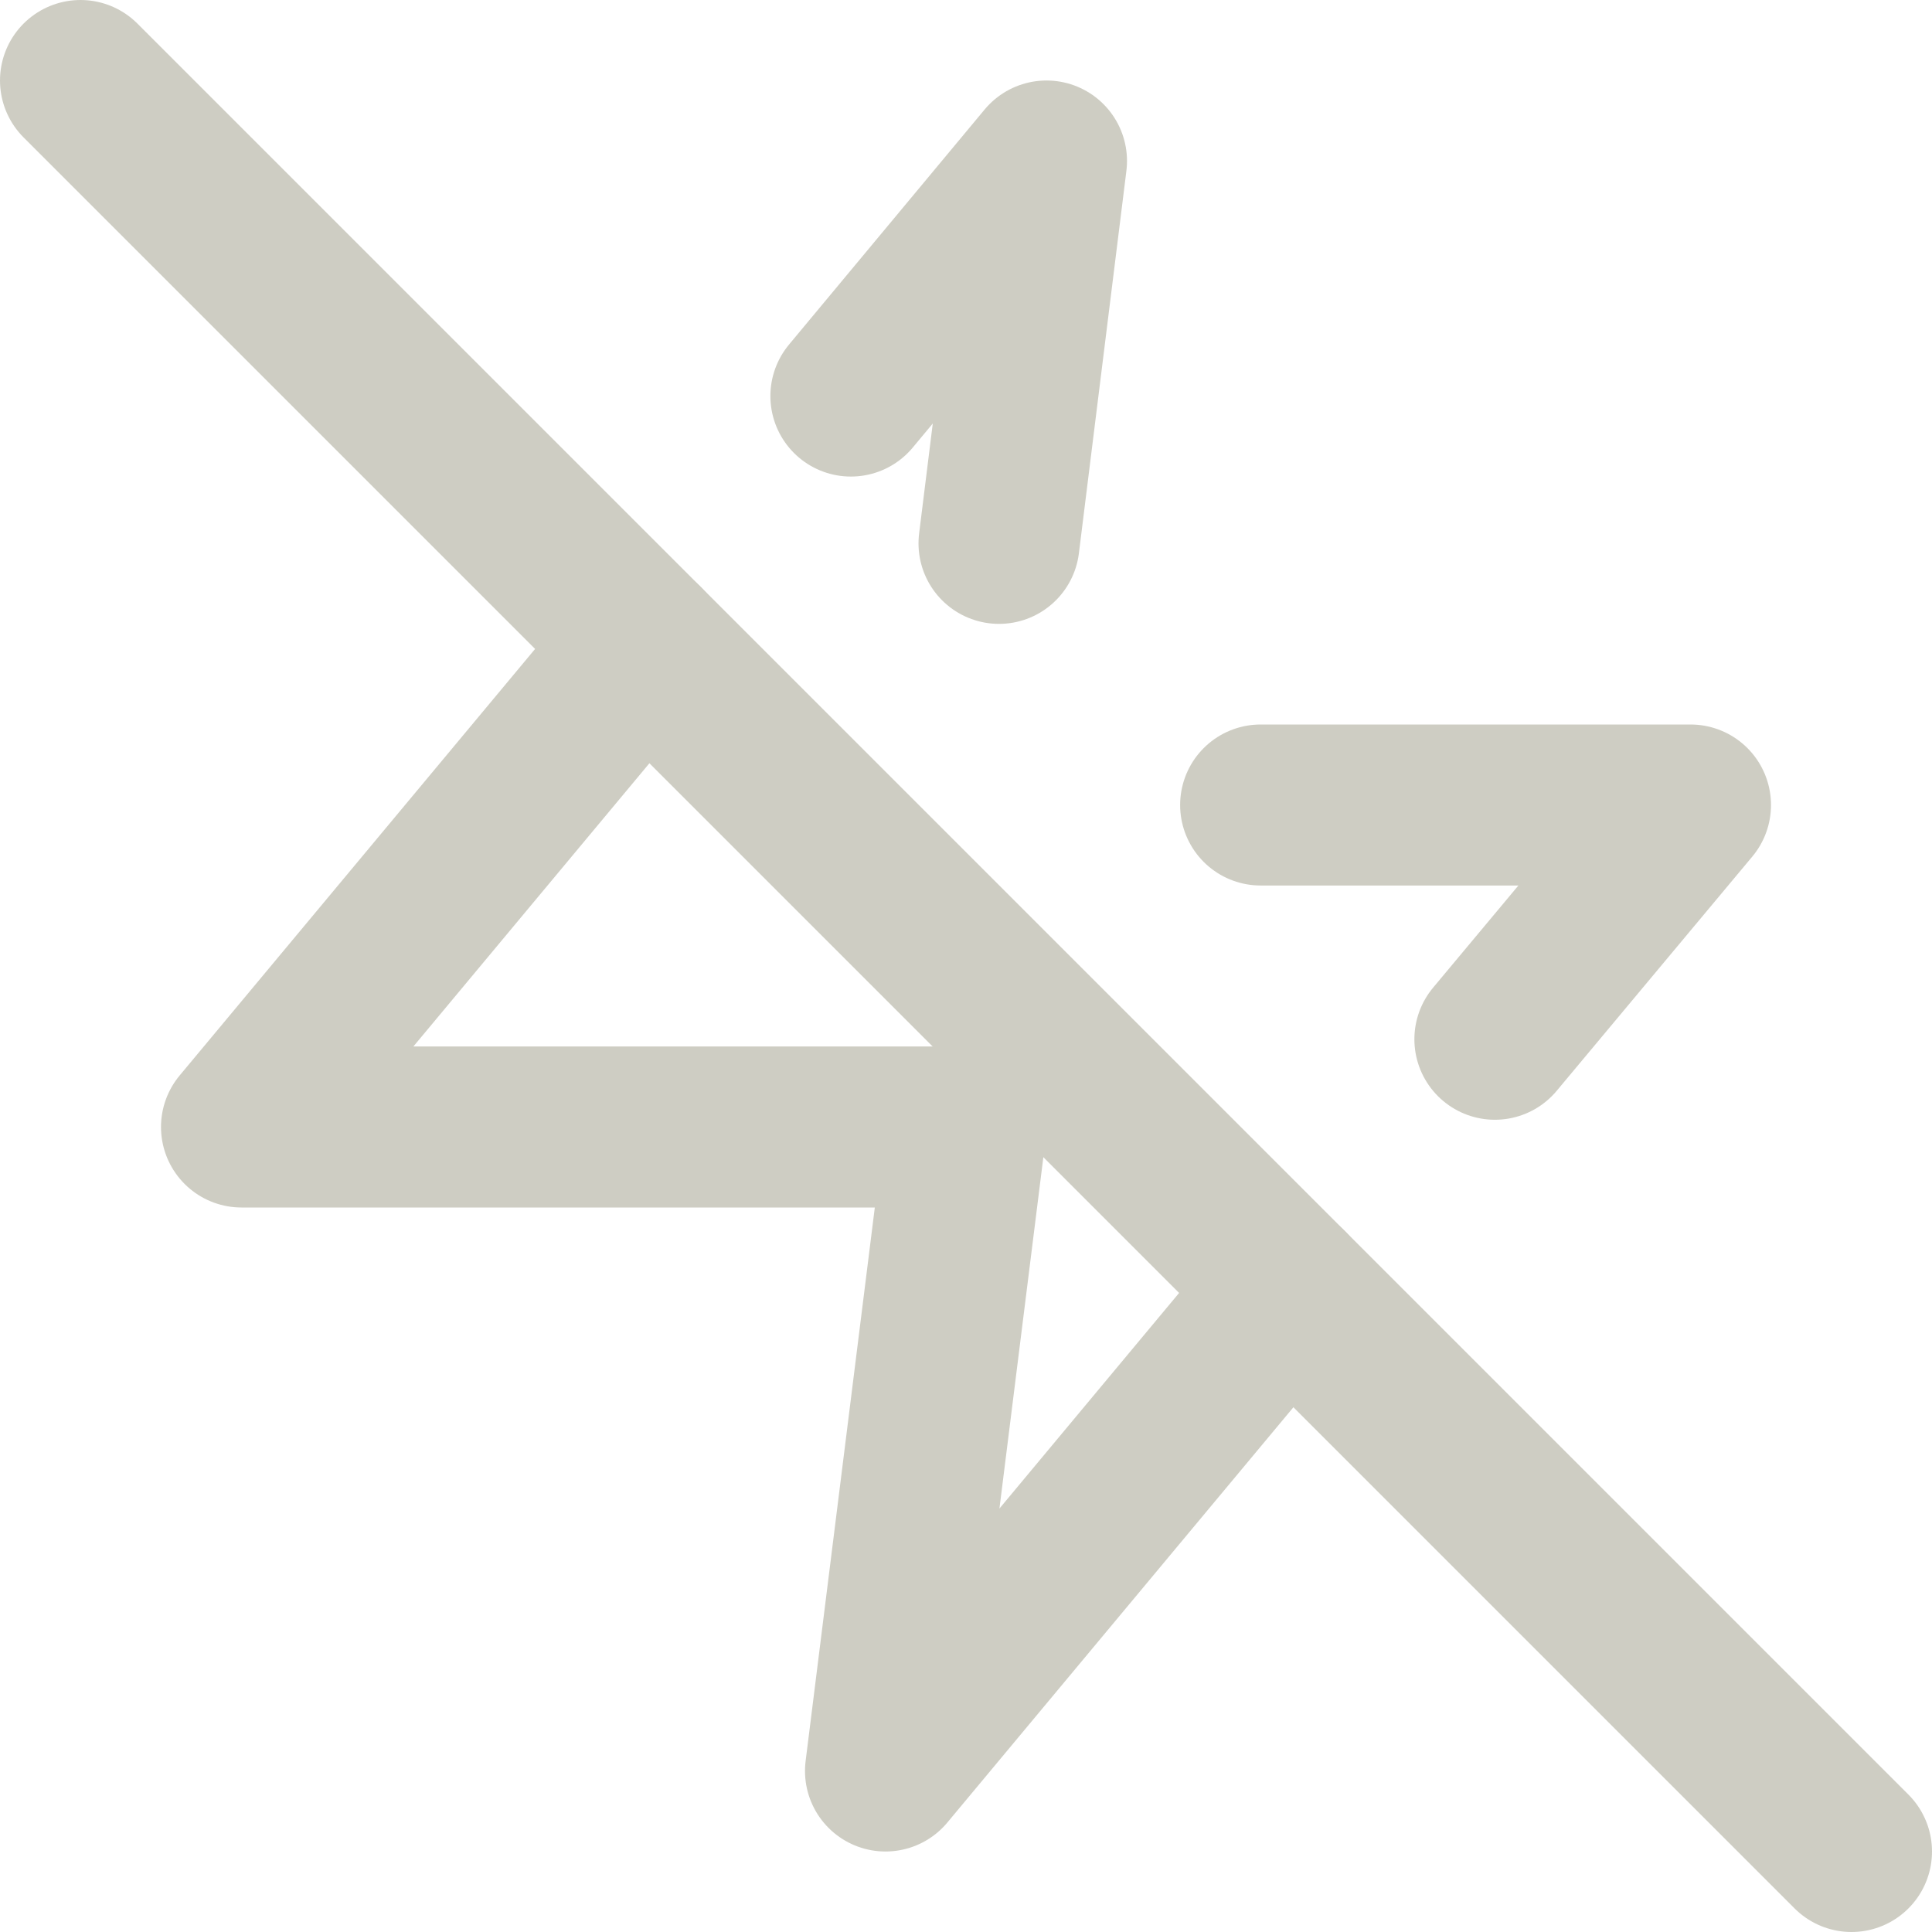
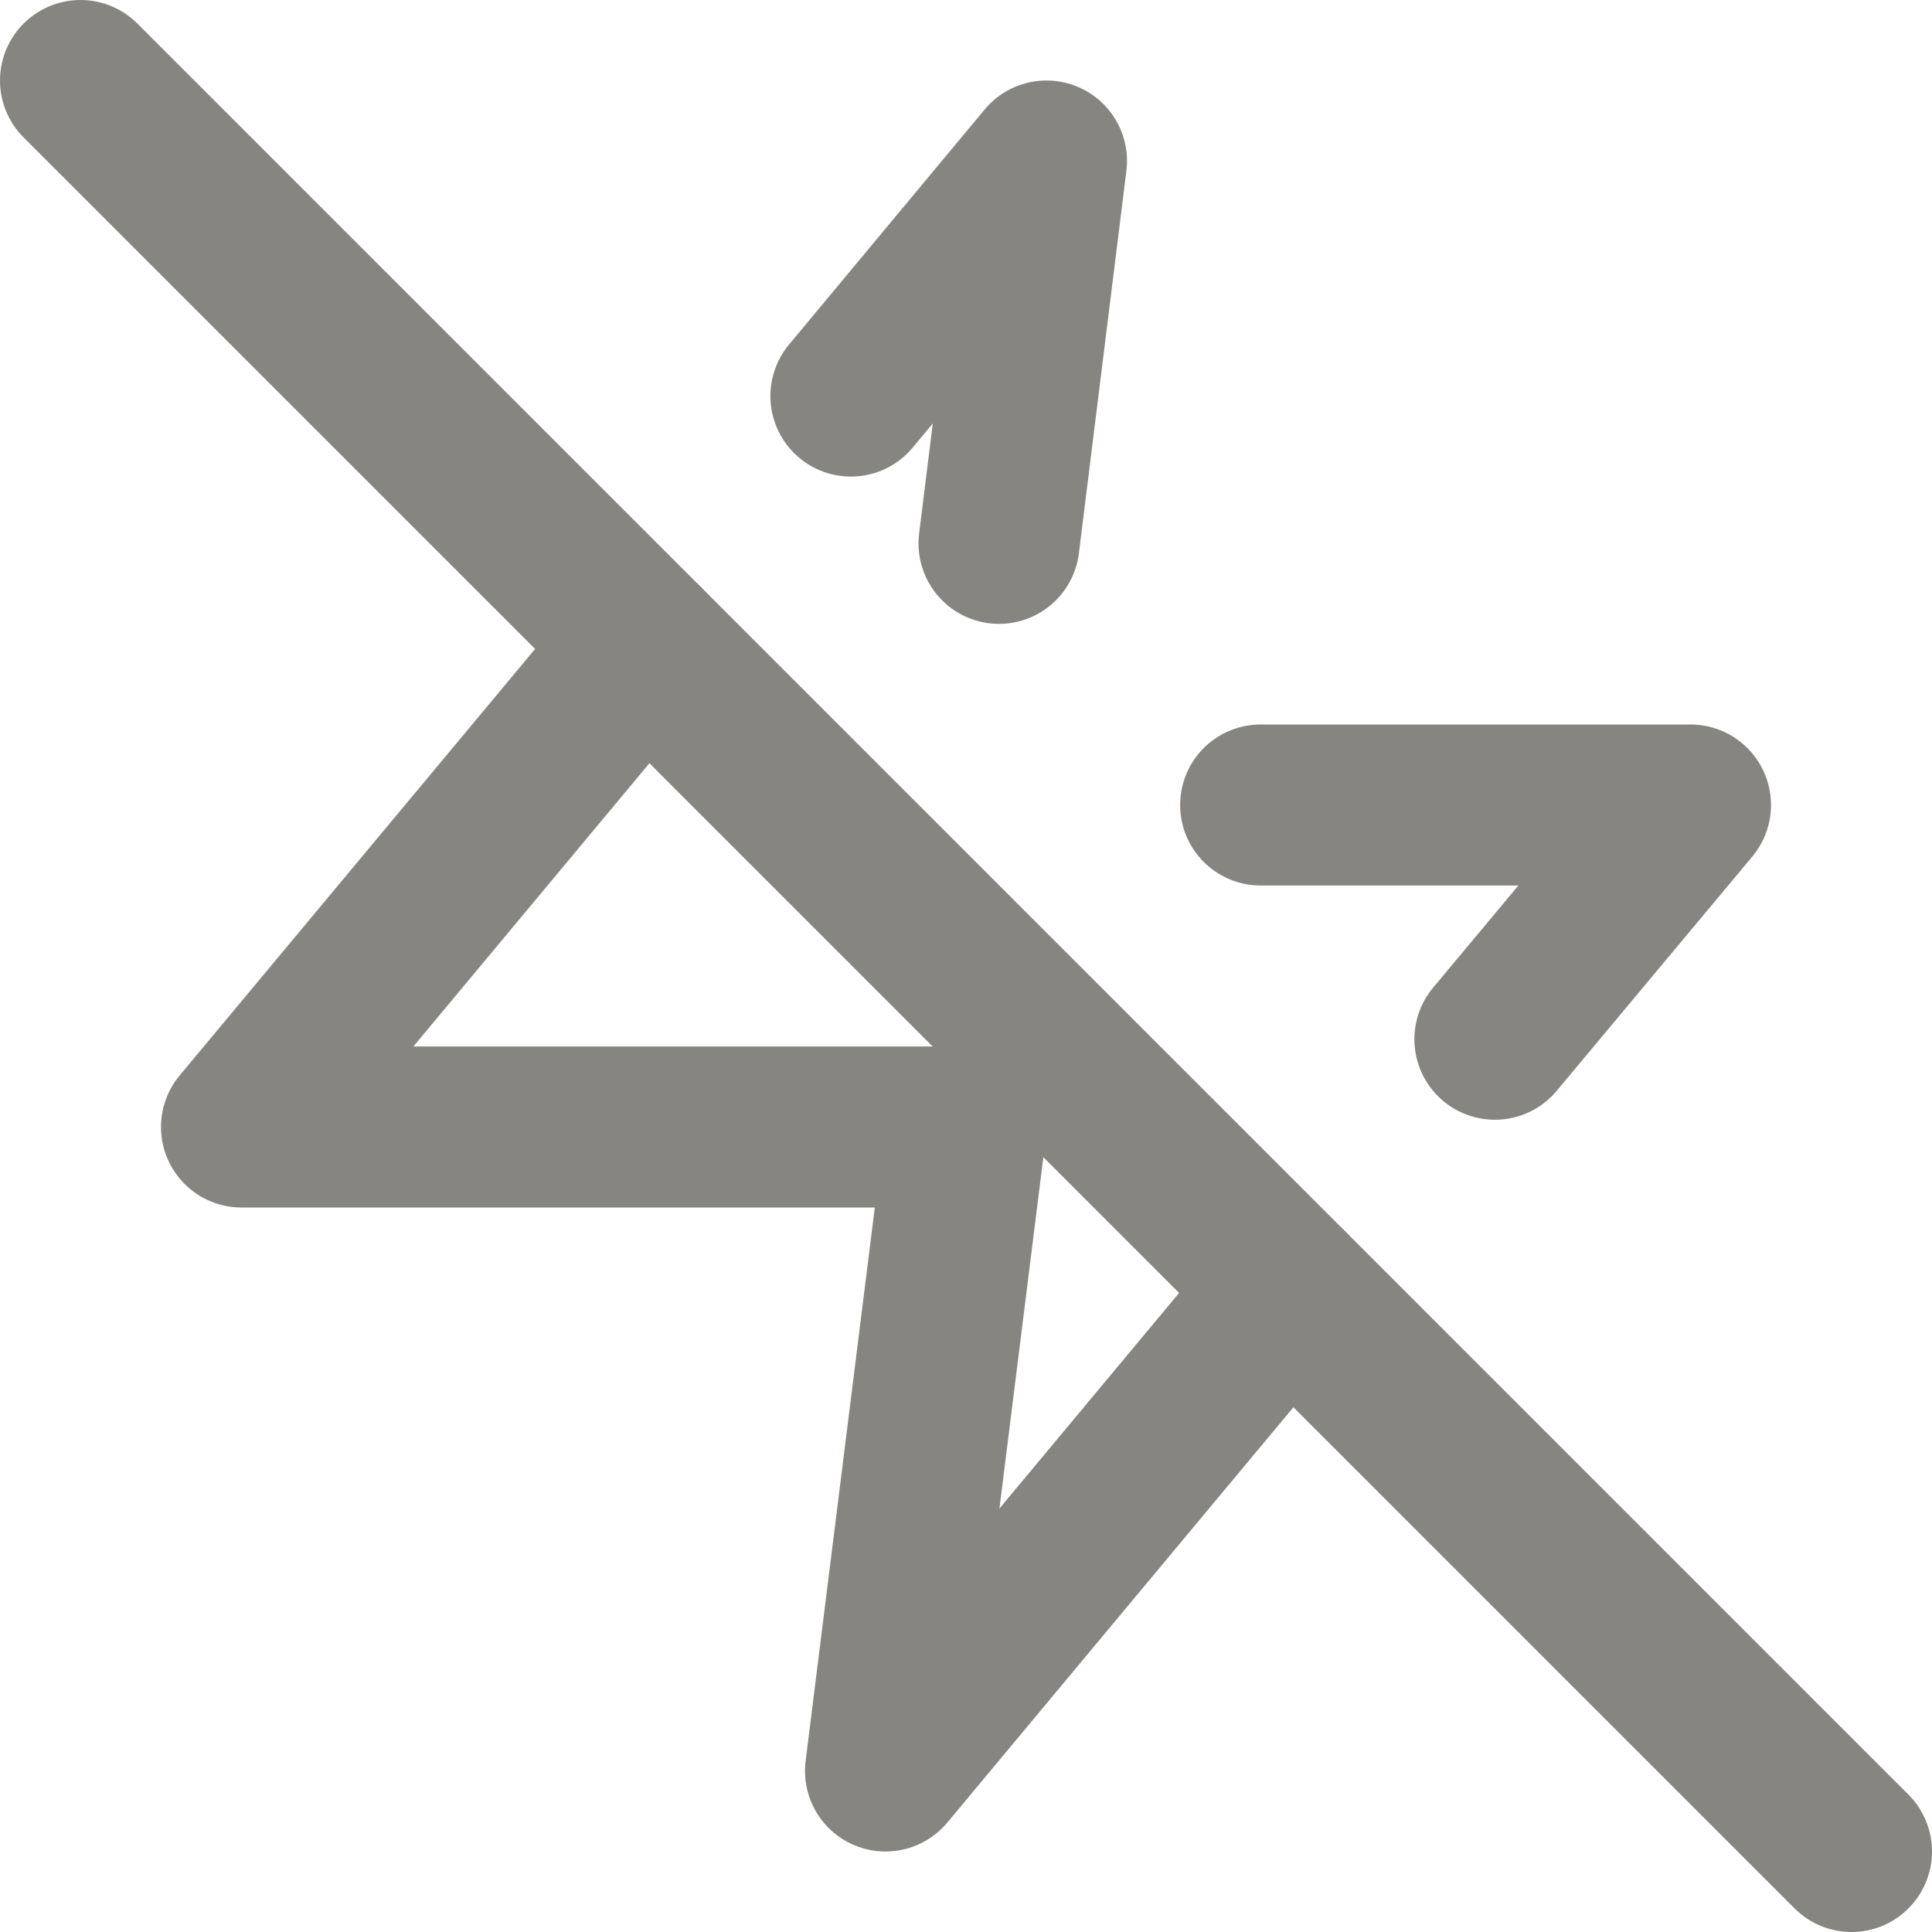
- <svg xmlns="http://www.w3.org/2000/svg" width="44" height="44" viewBox="0 0 24 24" fill="none" stroke="#CECDC3" stroke-width="2" stroke-linecap="round" stroke-linejoin="round" class="feather feather-zap-off">
+ <svg xmlns="http://www.w3.org/2000/svg" width="44" height="44" viewBox="0 0 24 24" fill="none" stroke="#878580" stroke-width="2" stroke-linecap="round" stroke-linejoin="round" class="feather feather-zap-off">
  <polyline points="12.41 6.75 13 2 10.57 4.92" />
  <polyline points="18.57 12.91 21 10 15.66 10" />
  <polyline points="8 8 3 14 12 14 11 22 16 16" />
  <line x1="1" y1="1" x2="23" y2="23" />
</svg>
